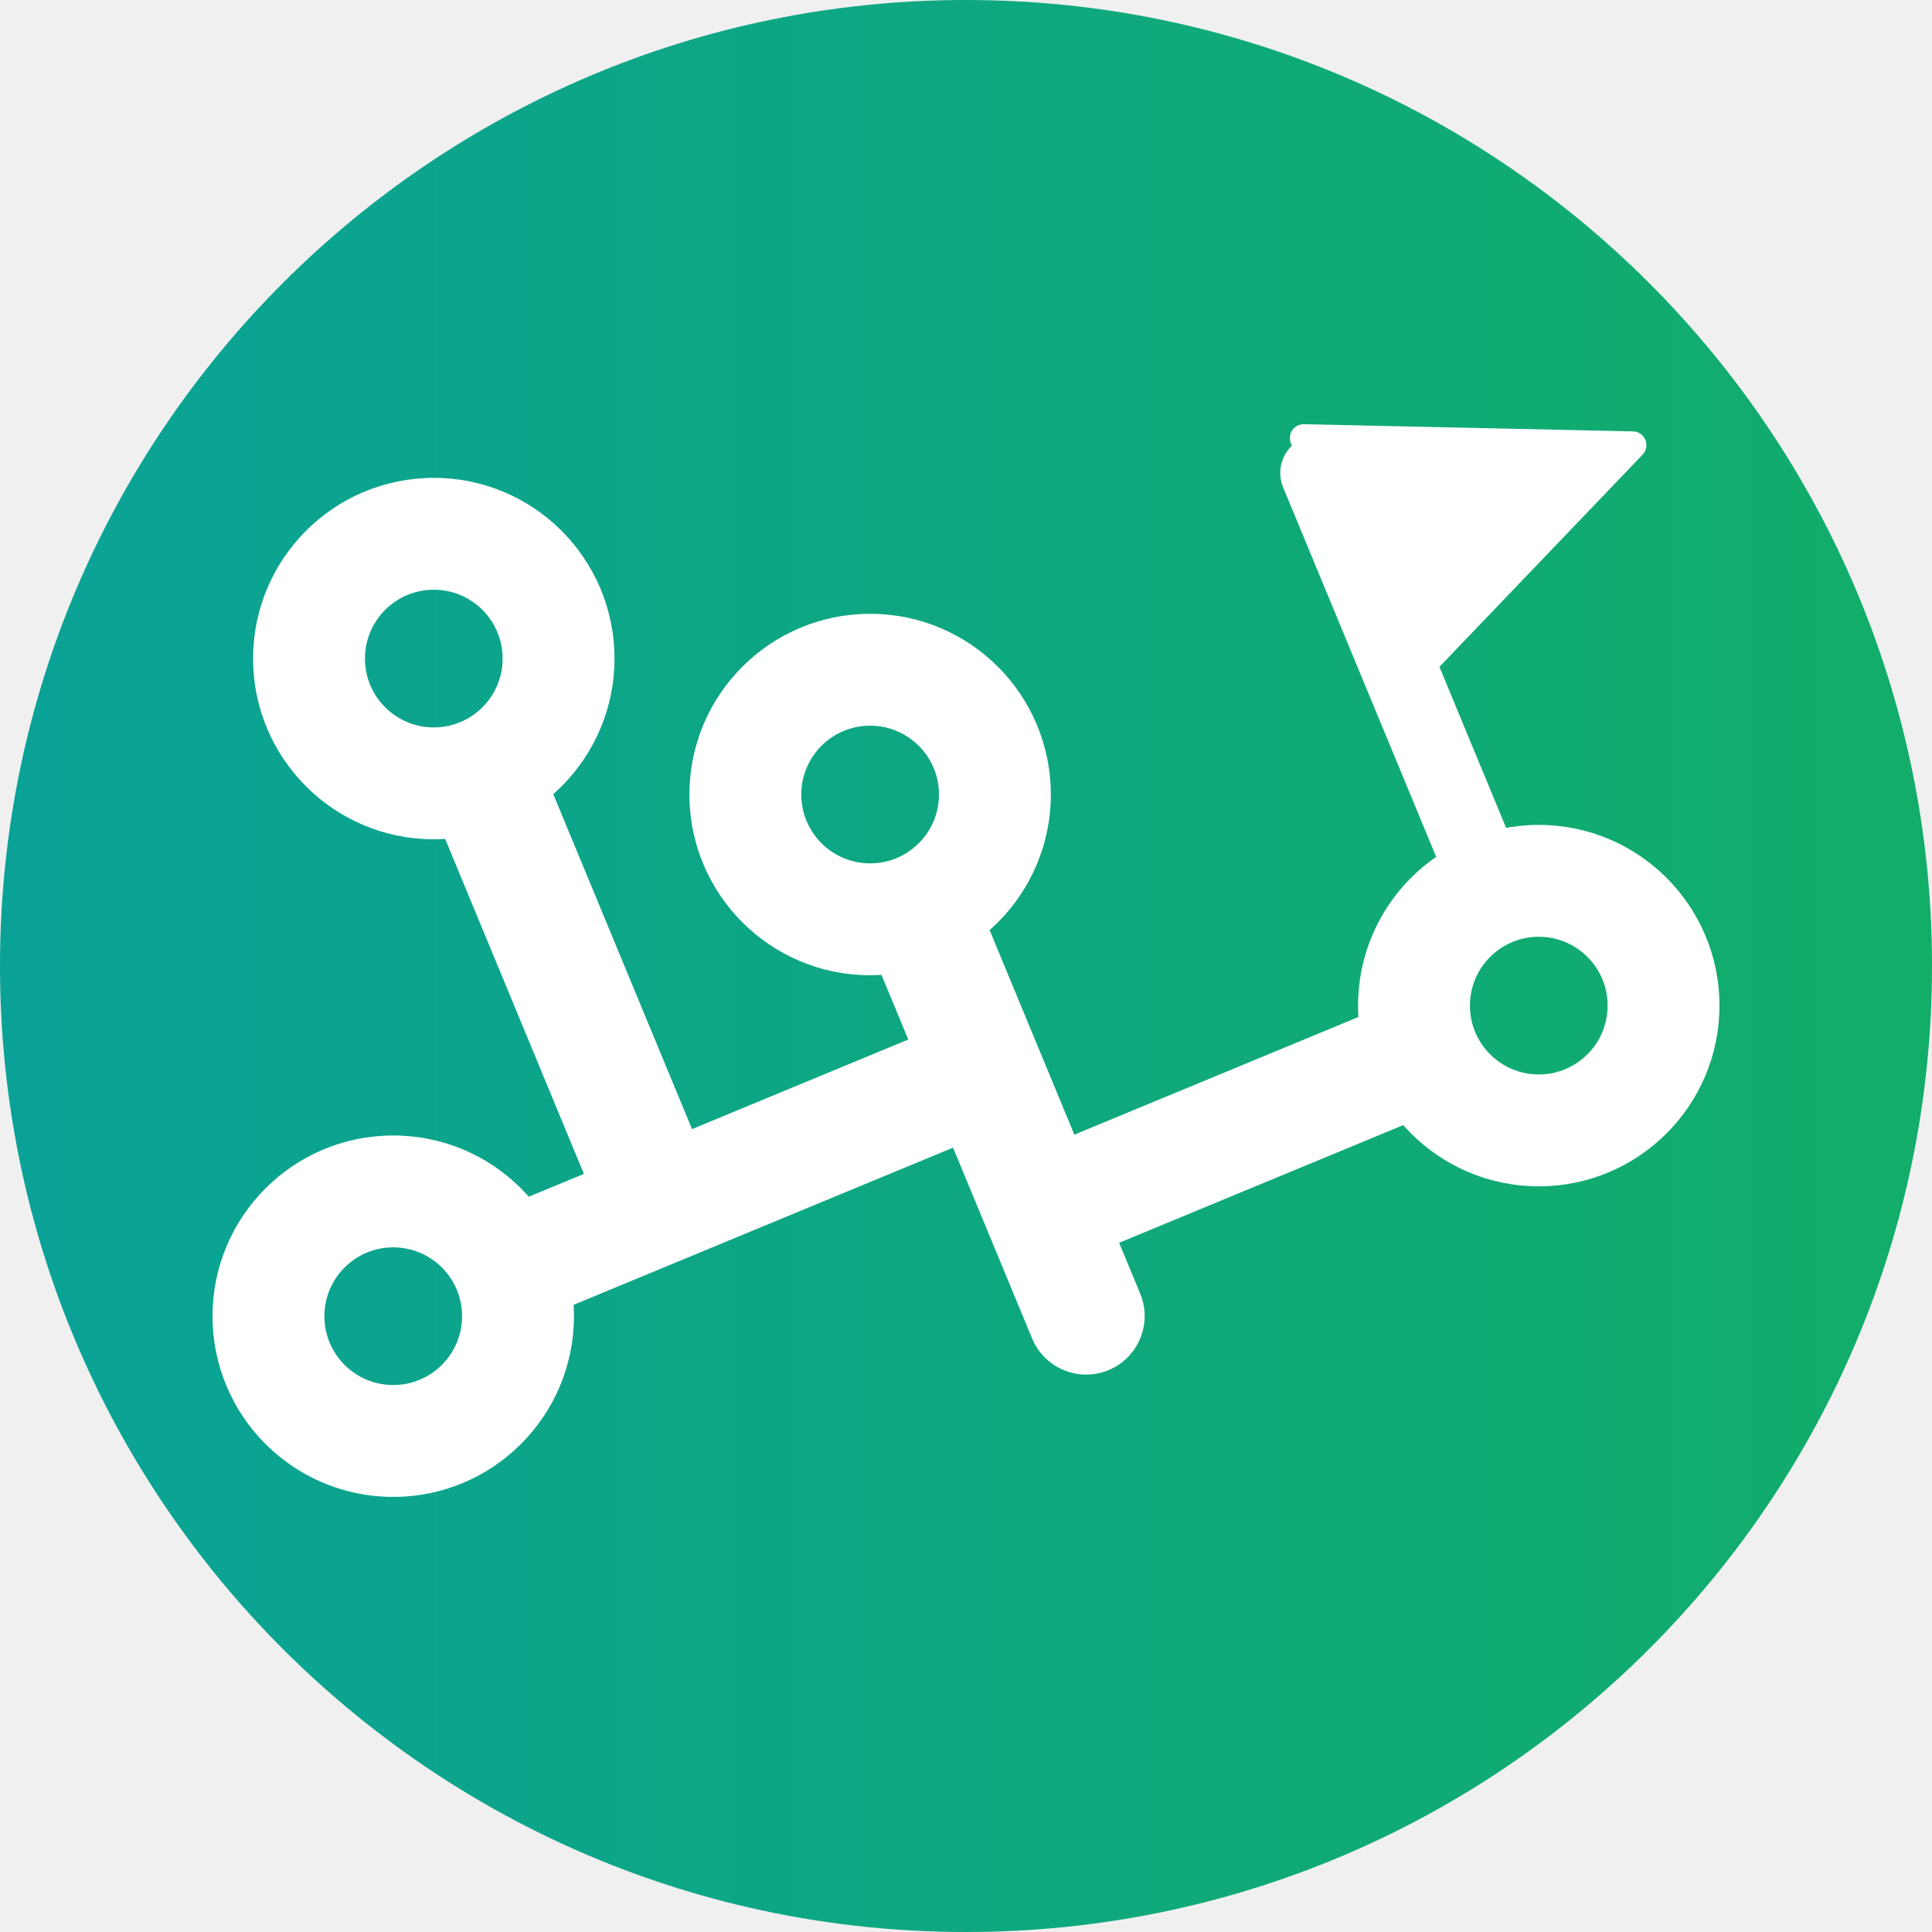
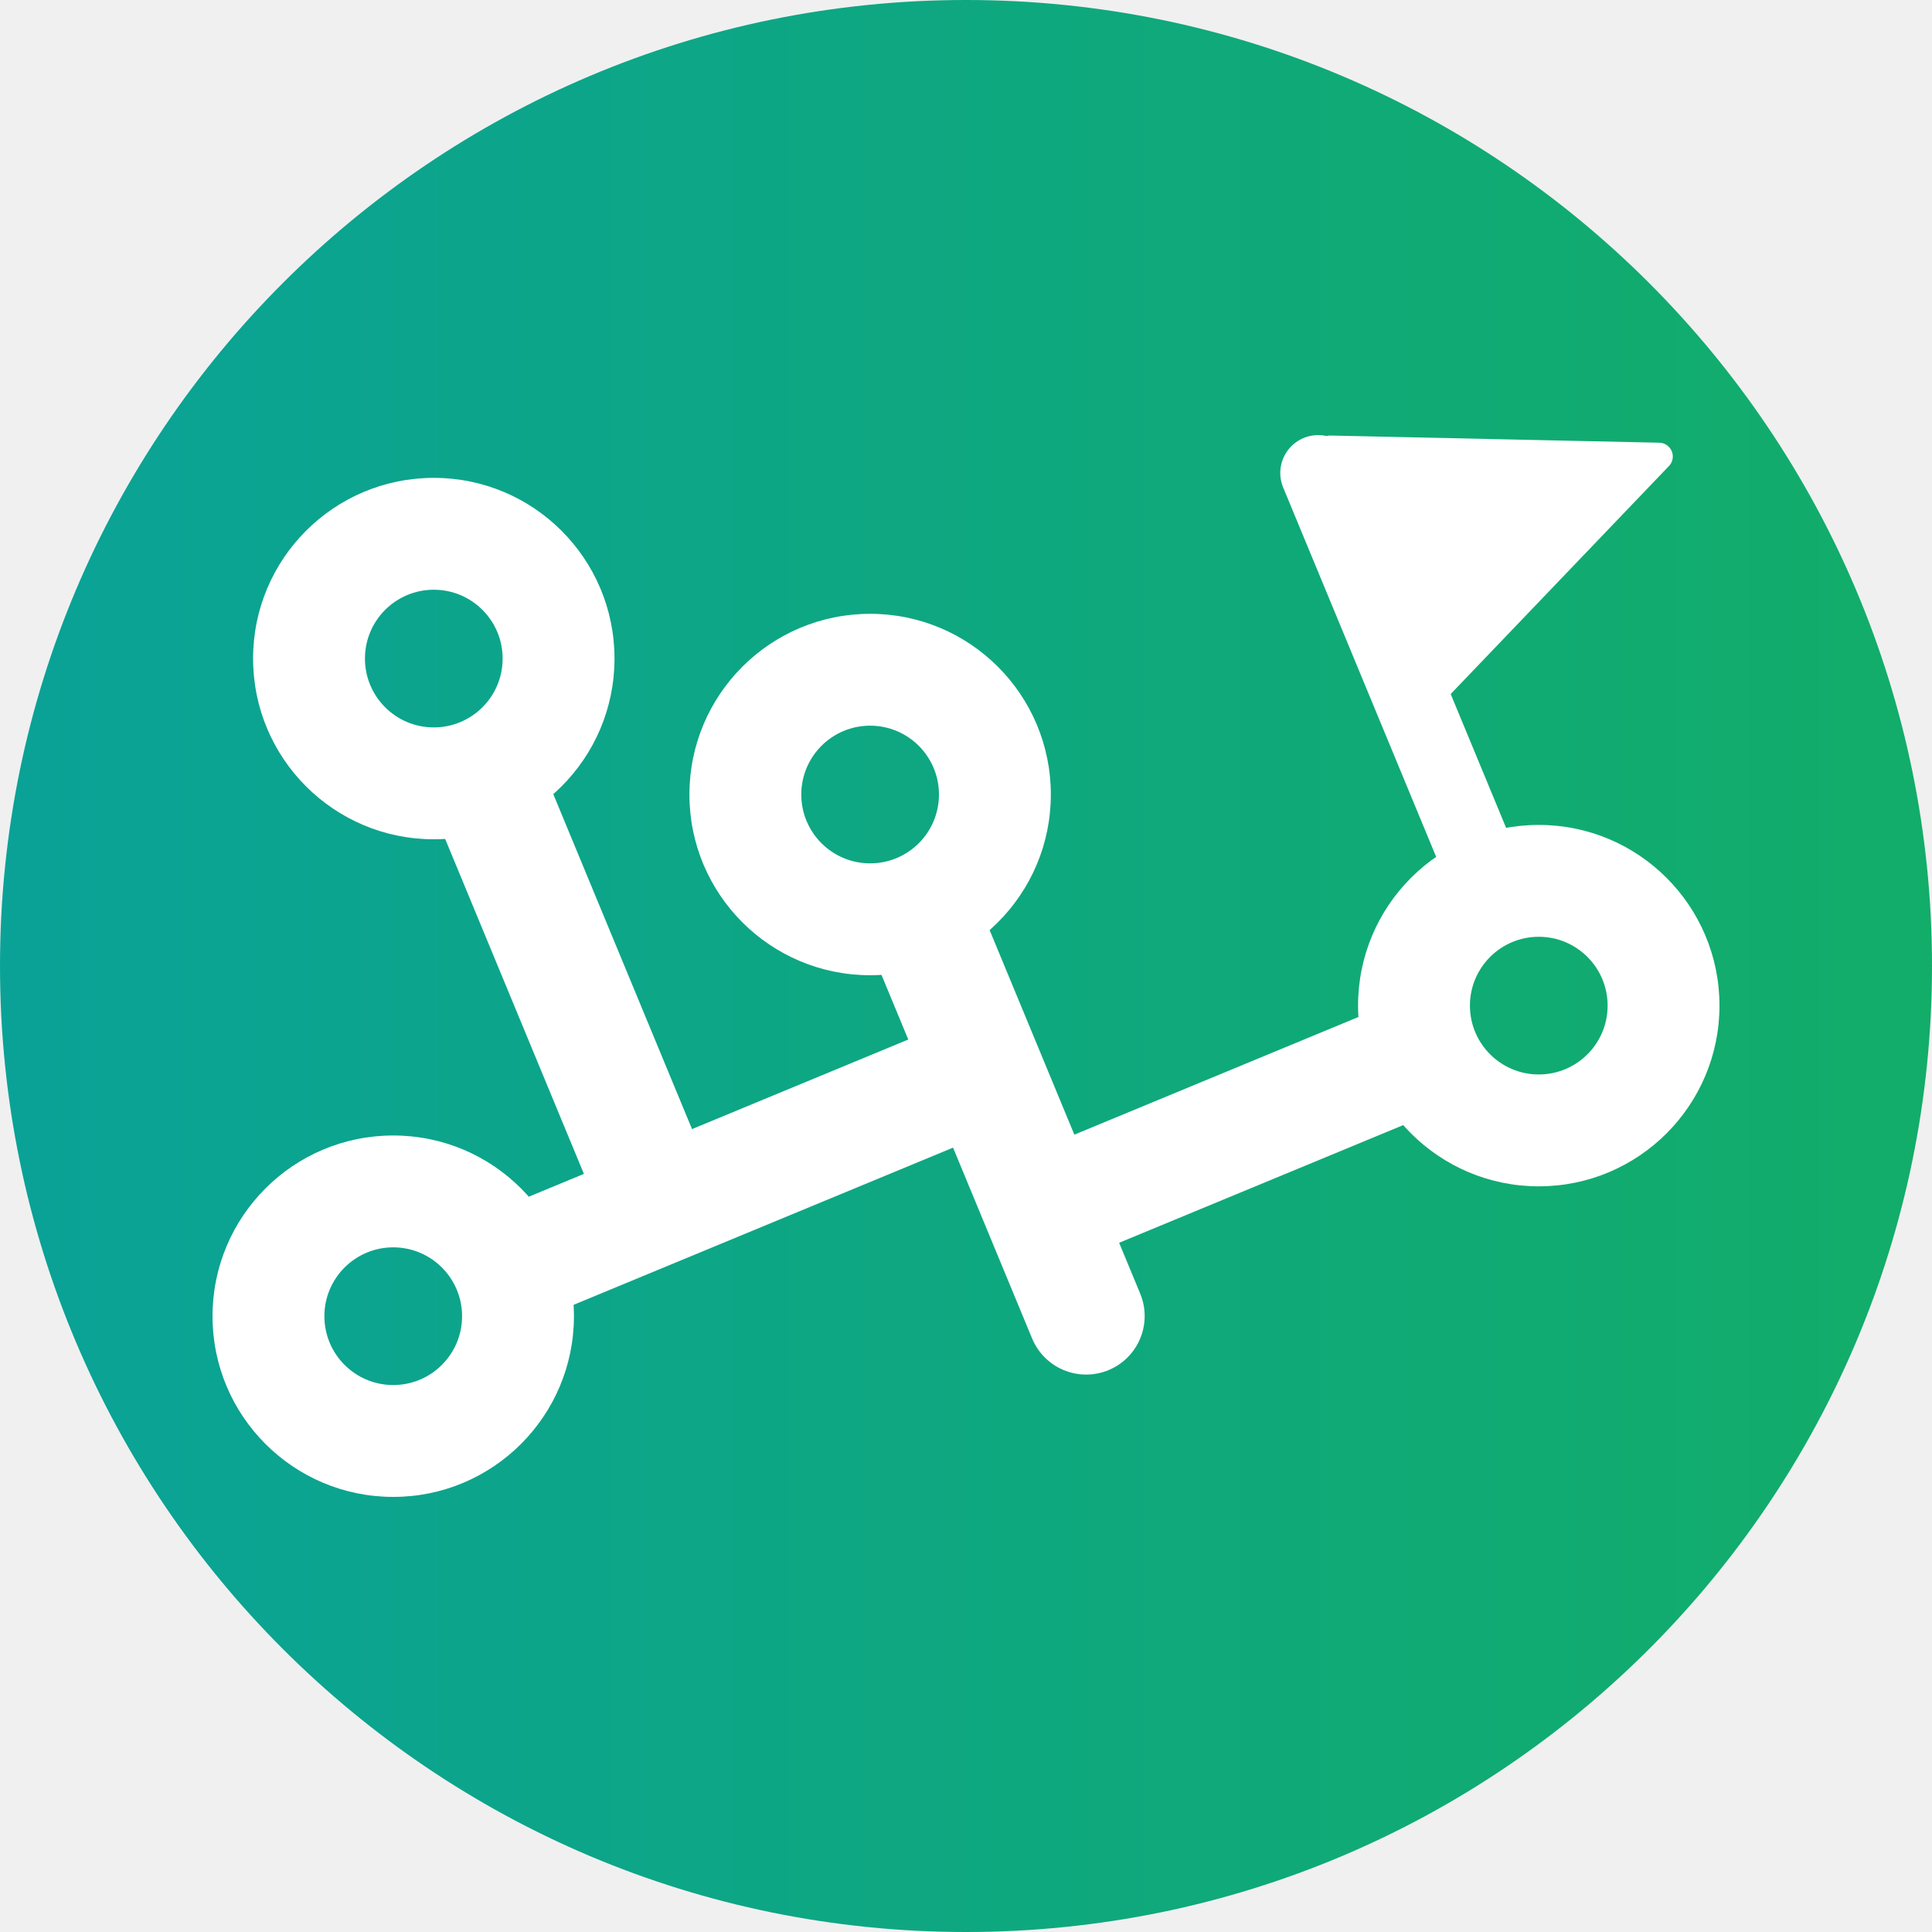
<svg xmlns="http://www.w3.org/2000/svg" viewBox="0 0 1000 1000" width="1024" height="1024">
  <defs>
    <linearGradient id="g0" x1="0" x2="1" y1="0" y2="0">
      <stop offset="0" stop-color="#0aa297" />
      <stop offset="1" stop-color="#12ad69" />
    </linearGradient>
  </defs>
  <circle cx="500" cy="500" r="500" fill="url(#g0)" />
  <g transform="translate(77.25398 120.3326) scale(0.8908078)">
    <polyline points="771.78,363.308 679.171,139.729" fill="none" stroke="#fff" stroke-width="44" stroke-linecap="round" stroke-linejoin="miter" />
    <polyline points="200.918,333.498 296.972,565.392" fill="none" stroke="#fff" stroke-width="68" stroke-linecap="butt" stroke-linejoin="miter" />
    <polyline points="454.446,412.49 544.376,629.602" fill="none" stroke="#fff" stroke-width="68" stroke-linecap="round" stroke-linejoin="miter" />
    <polyline points="227.681,594.093 485.443,487.324" fill="none" stroke="#fff" stroke-width="68" stroke-linecap="butt" stroke-linejoin="miter" />
    <polyline points="519.119,568.626 721.449,484.818" fill="none" stroke="#fff" stroke-width="68" stroke-linecap="butt" stroke-linejoin="miter" />
    <path fill-rule="evenodd" fill="#fff" d="M60.329 247.577a105 105 0 1 0 210 0a105 105 0 1 0 -210 0zM125.329 247.577a40 40 0 1 0 80 0a40 40 0 1 0 -80 0z" />
    <path fill-rule="evenodd" fill="#fff" d="M313.856 326.569a105 105 0 1 0 210 0a105 105 0 1 0 -210 0zM378.856 326.569a40 40 0 1 0 80 0a40 40 0 1 0 -80 0z" />
    <path fill-rule="evenodd" fill="#fff" d="M702.37 449.228a105 105 0 1 0 210 0a105 105 0 1 0 -210 0zM767.37 449.228a40 40 0 1 0 80 0a40 40 0 1 0 -80 0z" />
    <path fill-rule="evenodd" fill="#fff" d="M36.76 629.683a105 105 0 1 0 210 0a105 105 0 1 0 -210 0zM101.76 629.683a40 40 0 1 0 80 0a40 40 0 1 0 -80 0z" />
-     <polygon points="670.752,119.403 861.897,123.573 729.685,261.681" fill="#fff" stroke="#fff" stroke-width="16" stroke-linejoin="round" />
+     <g transform="translate(15.348 6.578)">
+       <polygon points="670.752,119.403 861.897,123.573 729.685,261.681" fill="#fff" stroke="#fff" stroke-width="16" stroke-linejoin="round" />
+     </g>
  </g>
</svg>
